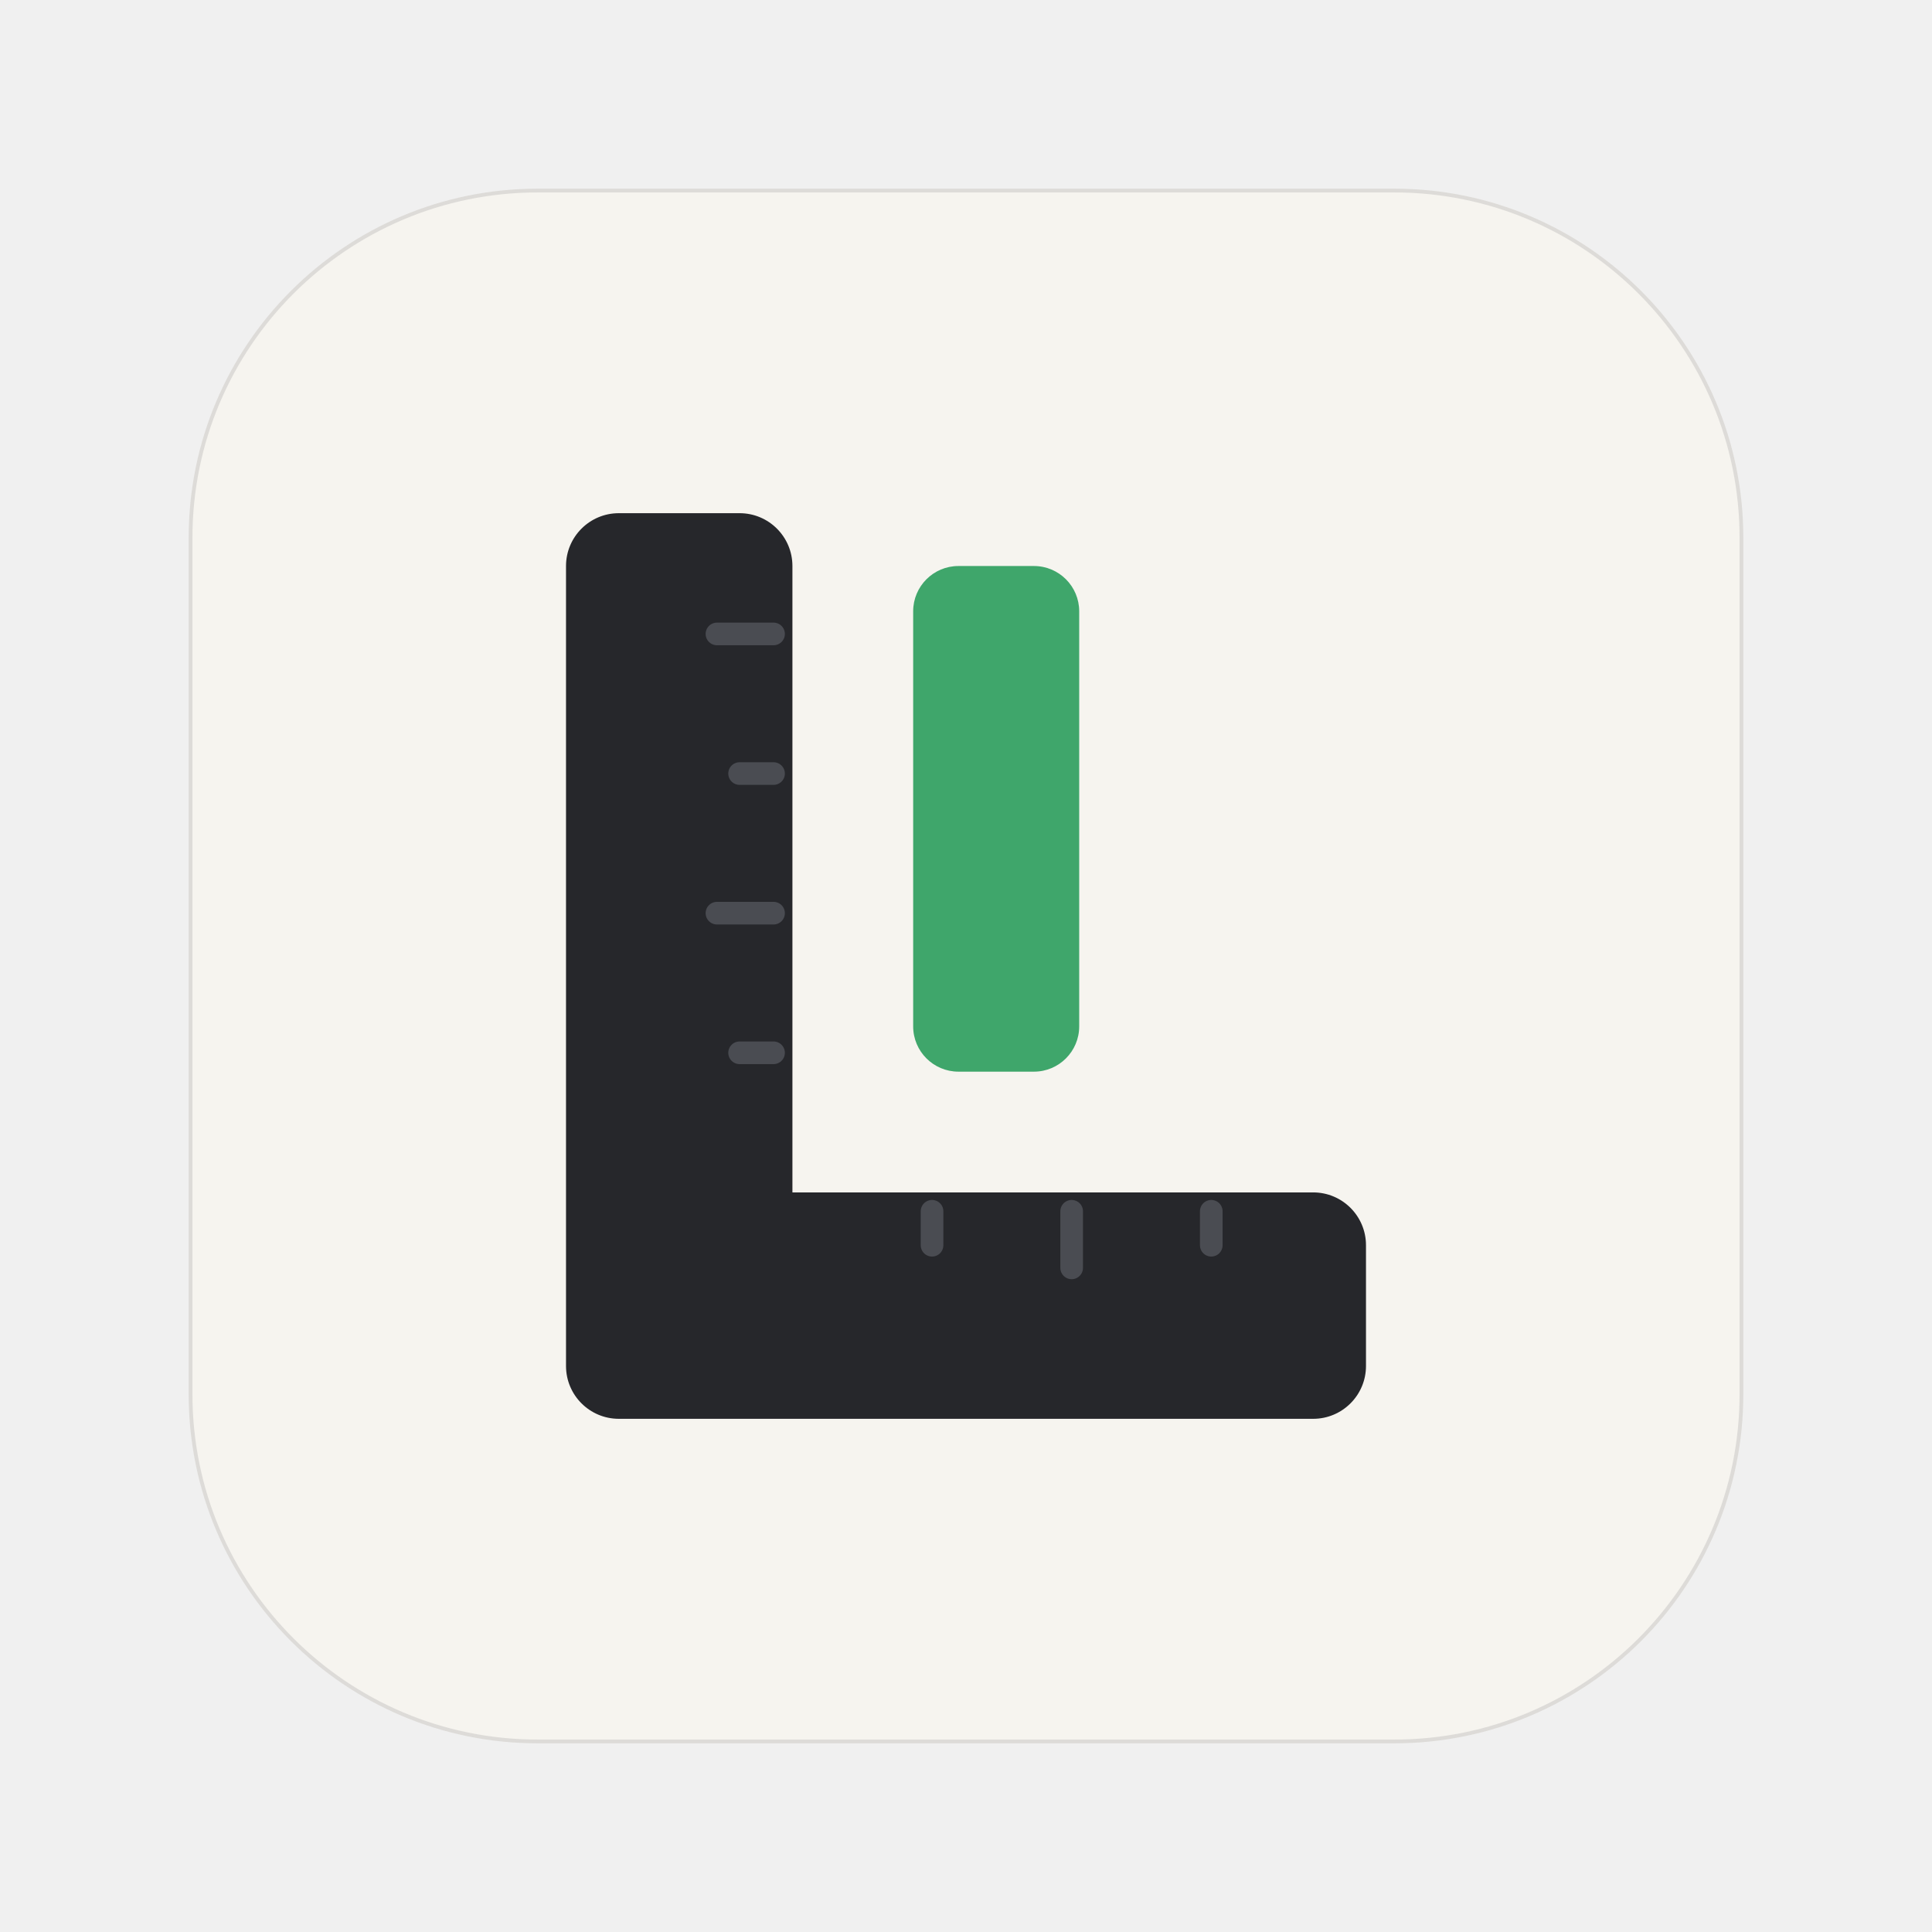
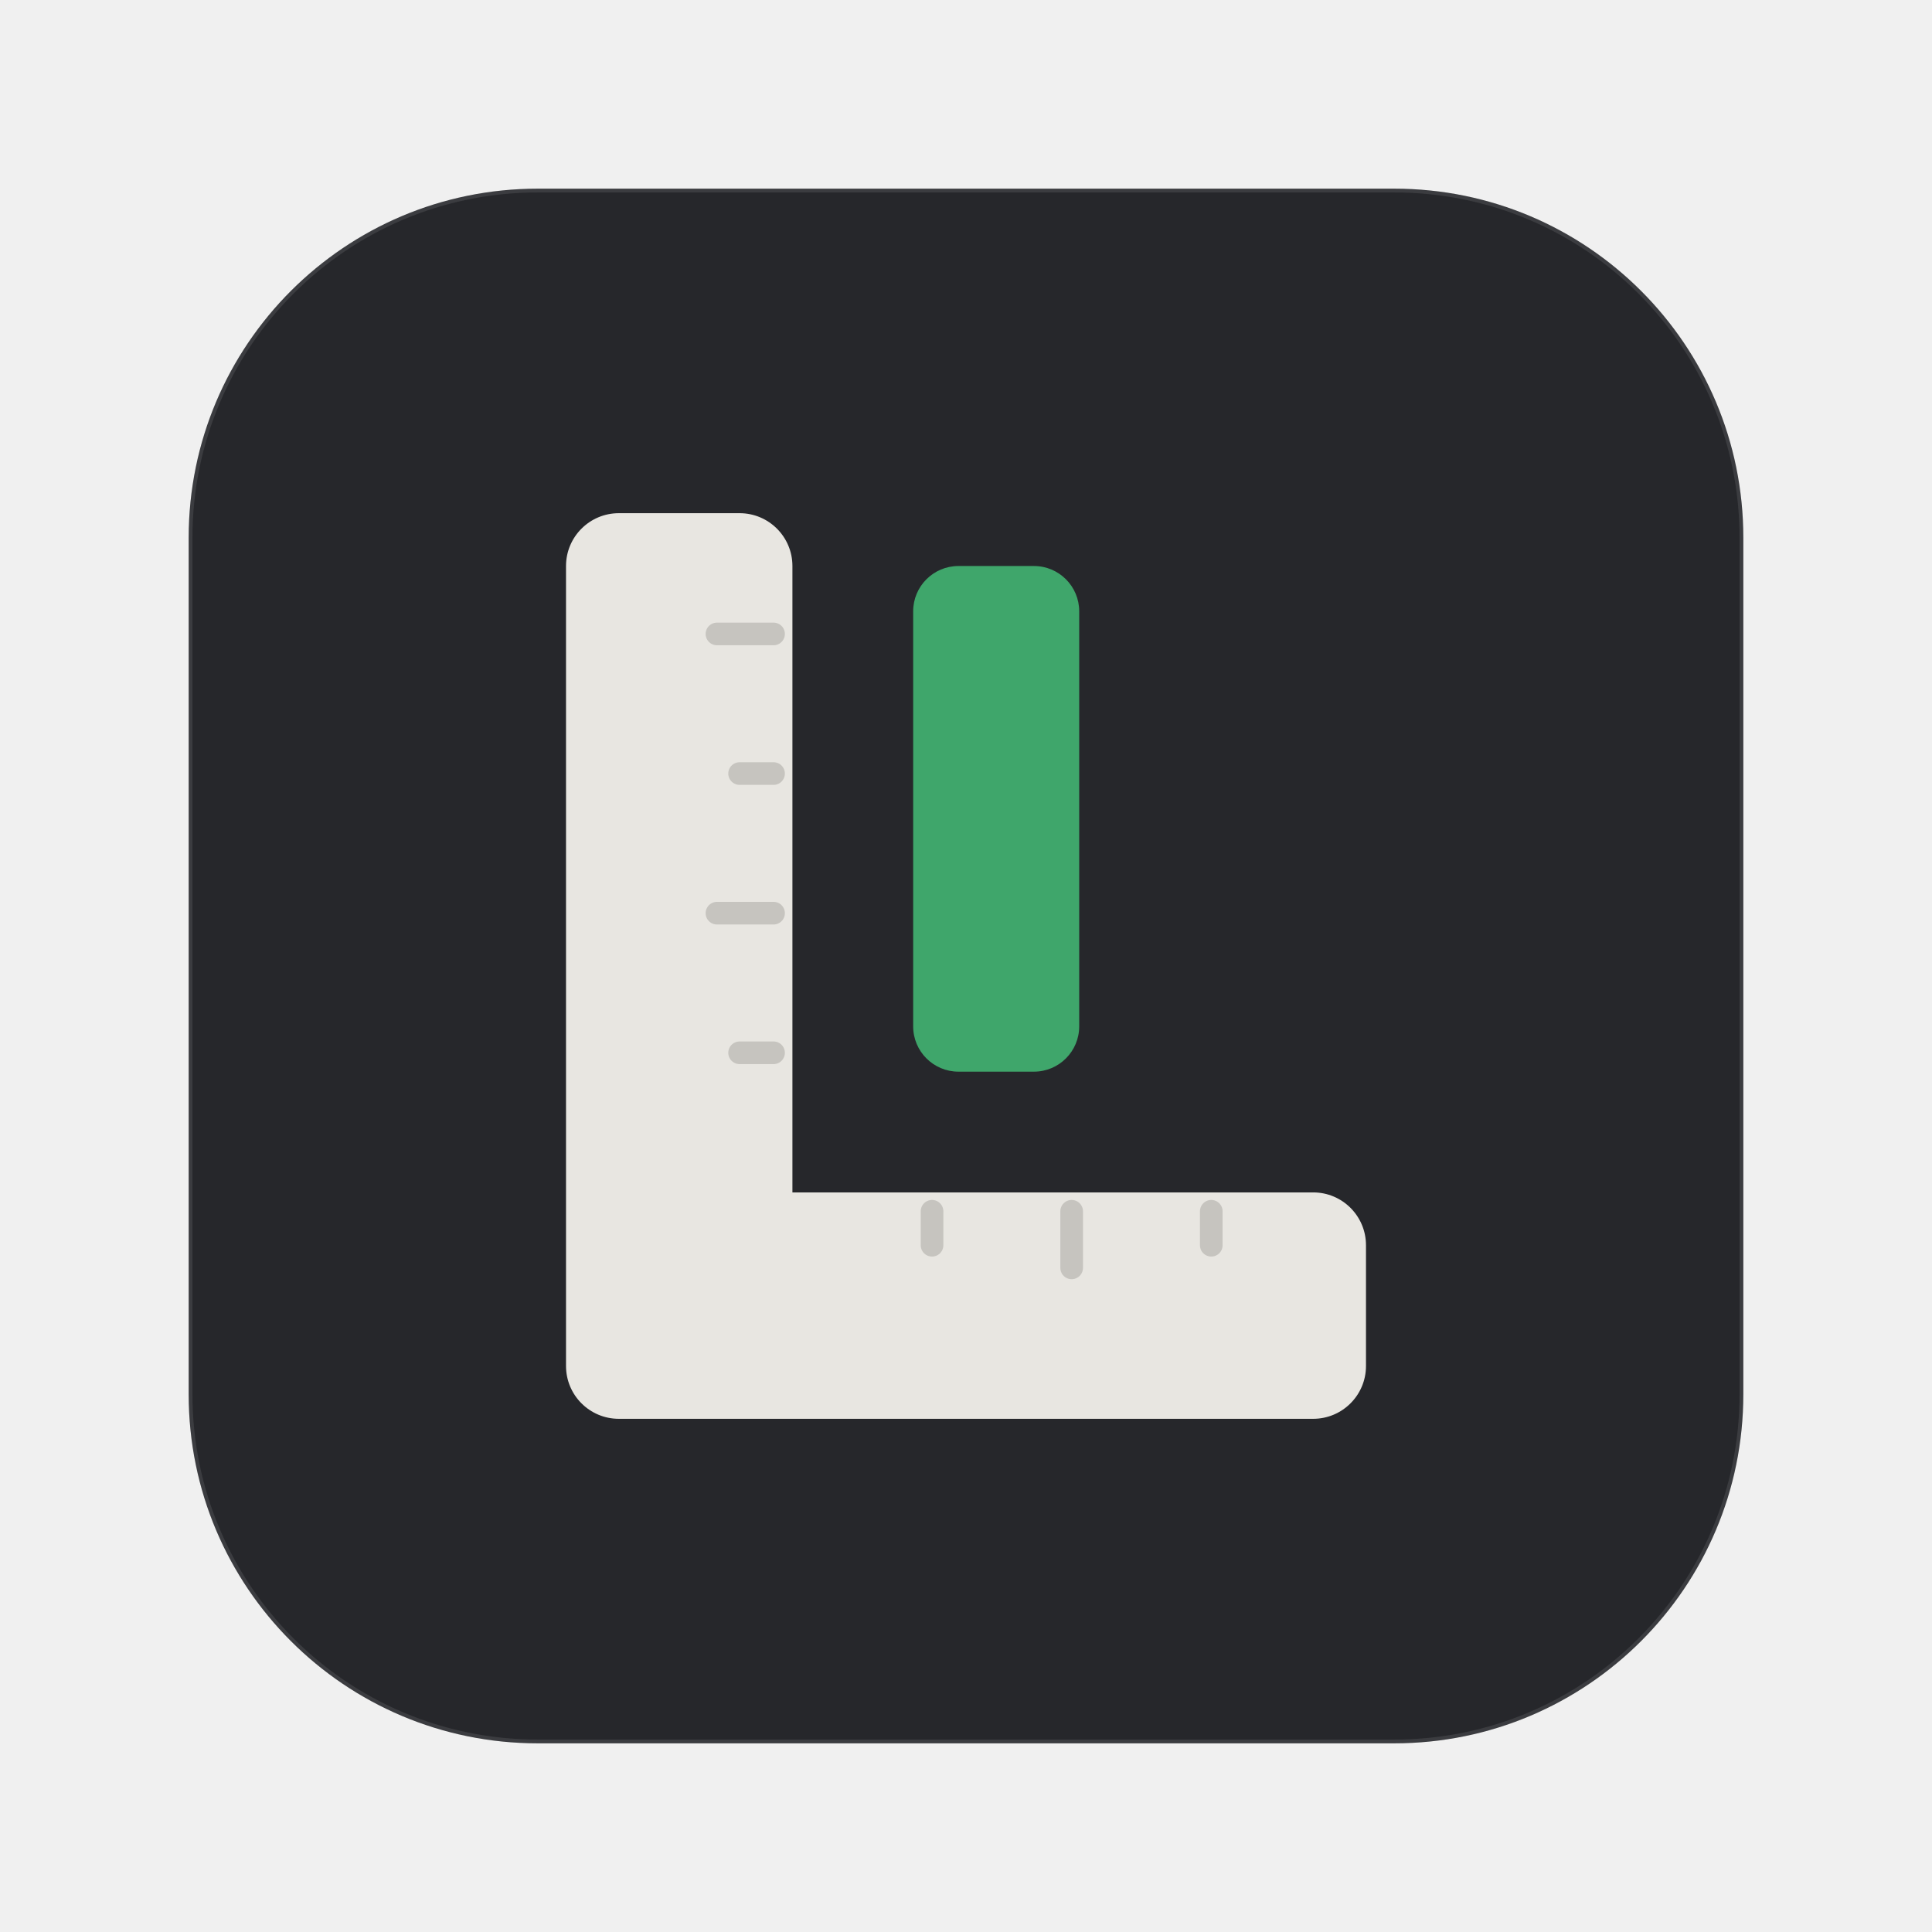
<svg xmlns="http://www.w3.org/2000/svg" width="1024" height="1024" viewBox="0 0 1024 1024">
  <defs />
-   <rect x="100" y="100" width="824" height="824" rx="185" fill="#F6F4EF" />
-   <rect x="101" y="101" width="822" height="822" rx="184" fill="none" stroke="#26272B" stroke-opacity="0.12" stroke-width="2" />
-   <path d="M300 300 a28 28 0 0 1 28 -28 h64 a28 28 0 0 1 28 28 v332 h276 a28 28 0 0 1 28 28 v64 a28 28 0 0 1 -28 28 H328 a28 28 0 0 1 -28 -28 Z" fill="#26272B" />
-   <g stroke="#4A4C52" stroke-width="12" stroke-linecap="round">
+   <rect x="100" y="100" width="824" height="824" rx="185" fill="#26272B" />
+   <rect x="101" y="101" width="822" height="822" rx="184" fill="none" stroke="#FFFFFF" stroke-opacity="0.10" stroke-width="2" />
+   <path d="M300 300 a28 28 0 0 1 28 -28 h64 a28 28 0 0 1 28 28 v332 h276 a28 28 0 0 1 28 28 v64 a28 28 0 0 1 -28 28 H328 a28 28 0 0 1 -28 -28 Z" fill="#E8E6E1" />
+   <g stroke="#C6C4BF" stroke-width="12" stroke-linecap="round">
    <path d="M410 336 h-30" />
    <path d="M410 410 h-18" />
    <path d="M410 484 h-30" />
    <path d="M410 558 h-18" />
    <path d="M494 642 v18" />
    <path d="M568 642 v30" />
    <path d="M642 642 v18" />
  </g>
  <rect x="484" y="300" width="88" height="268" rx="24" fill="#3FA66B" />
</svg>
